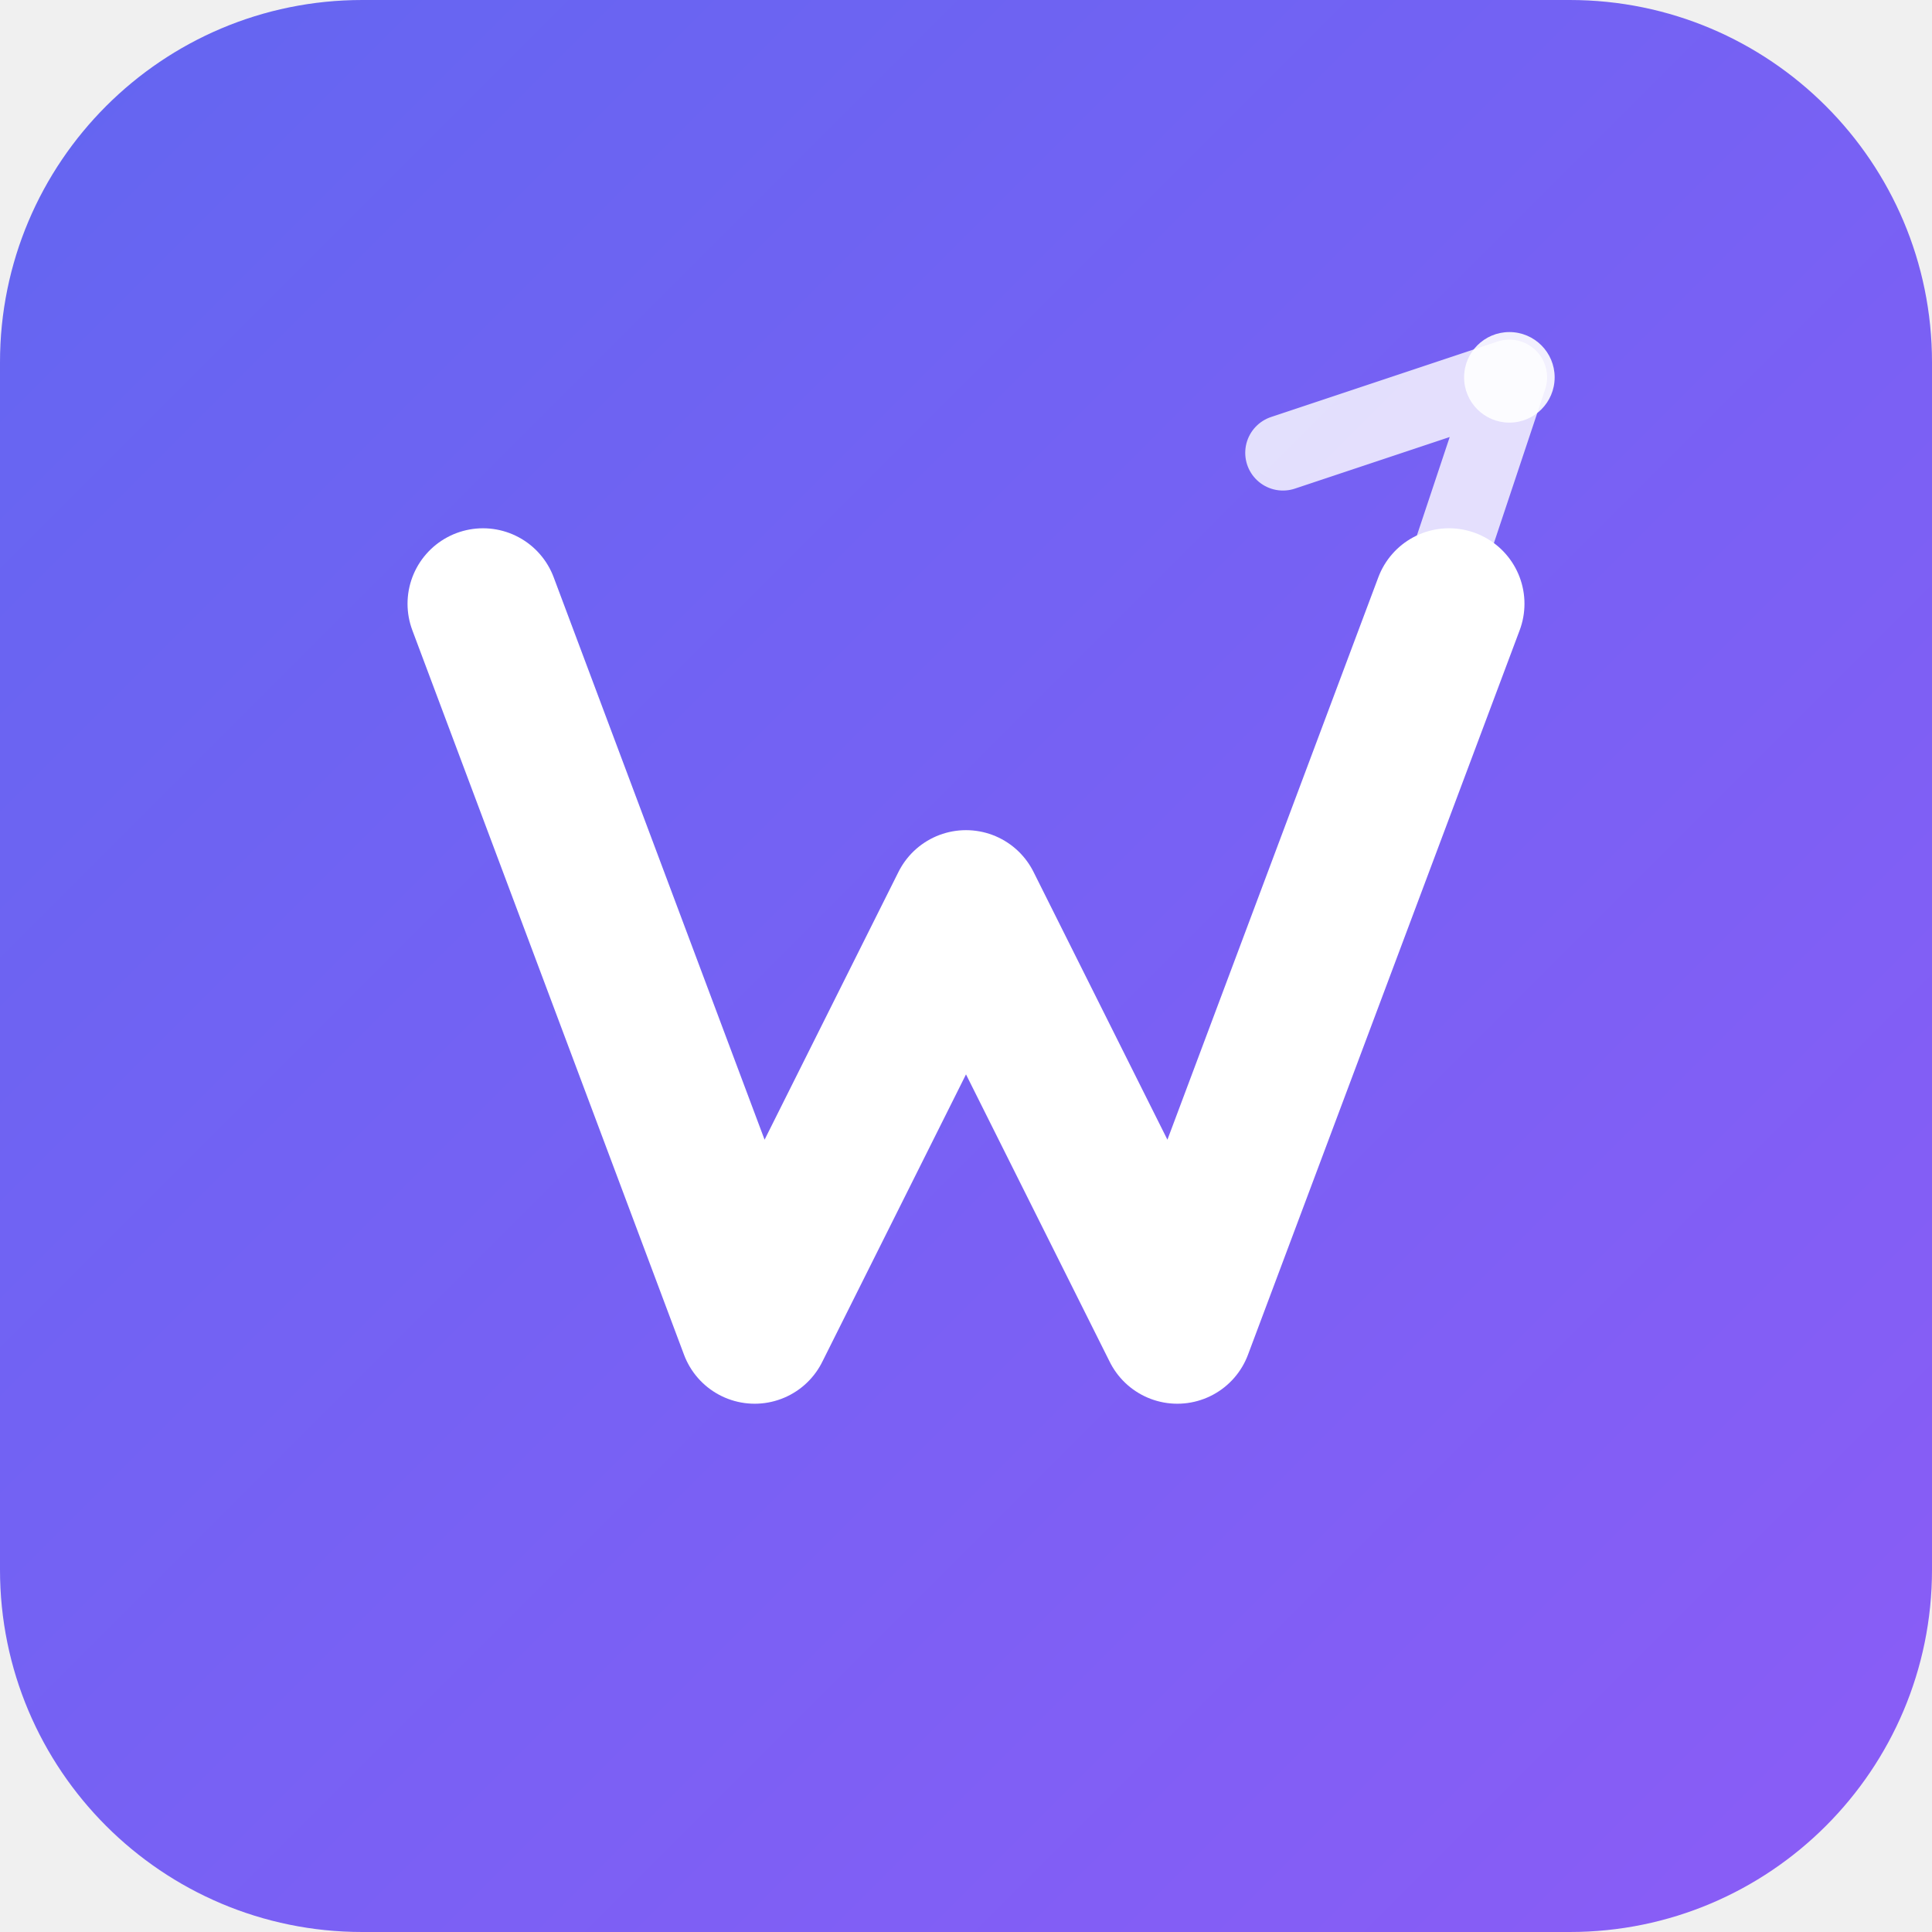
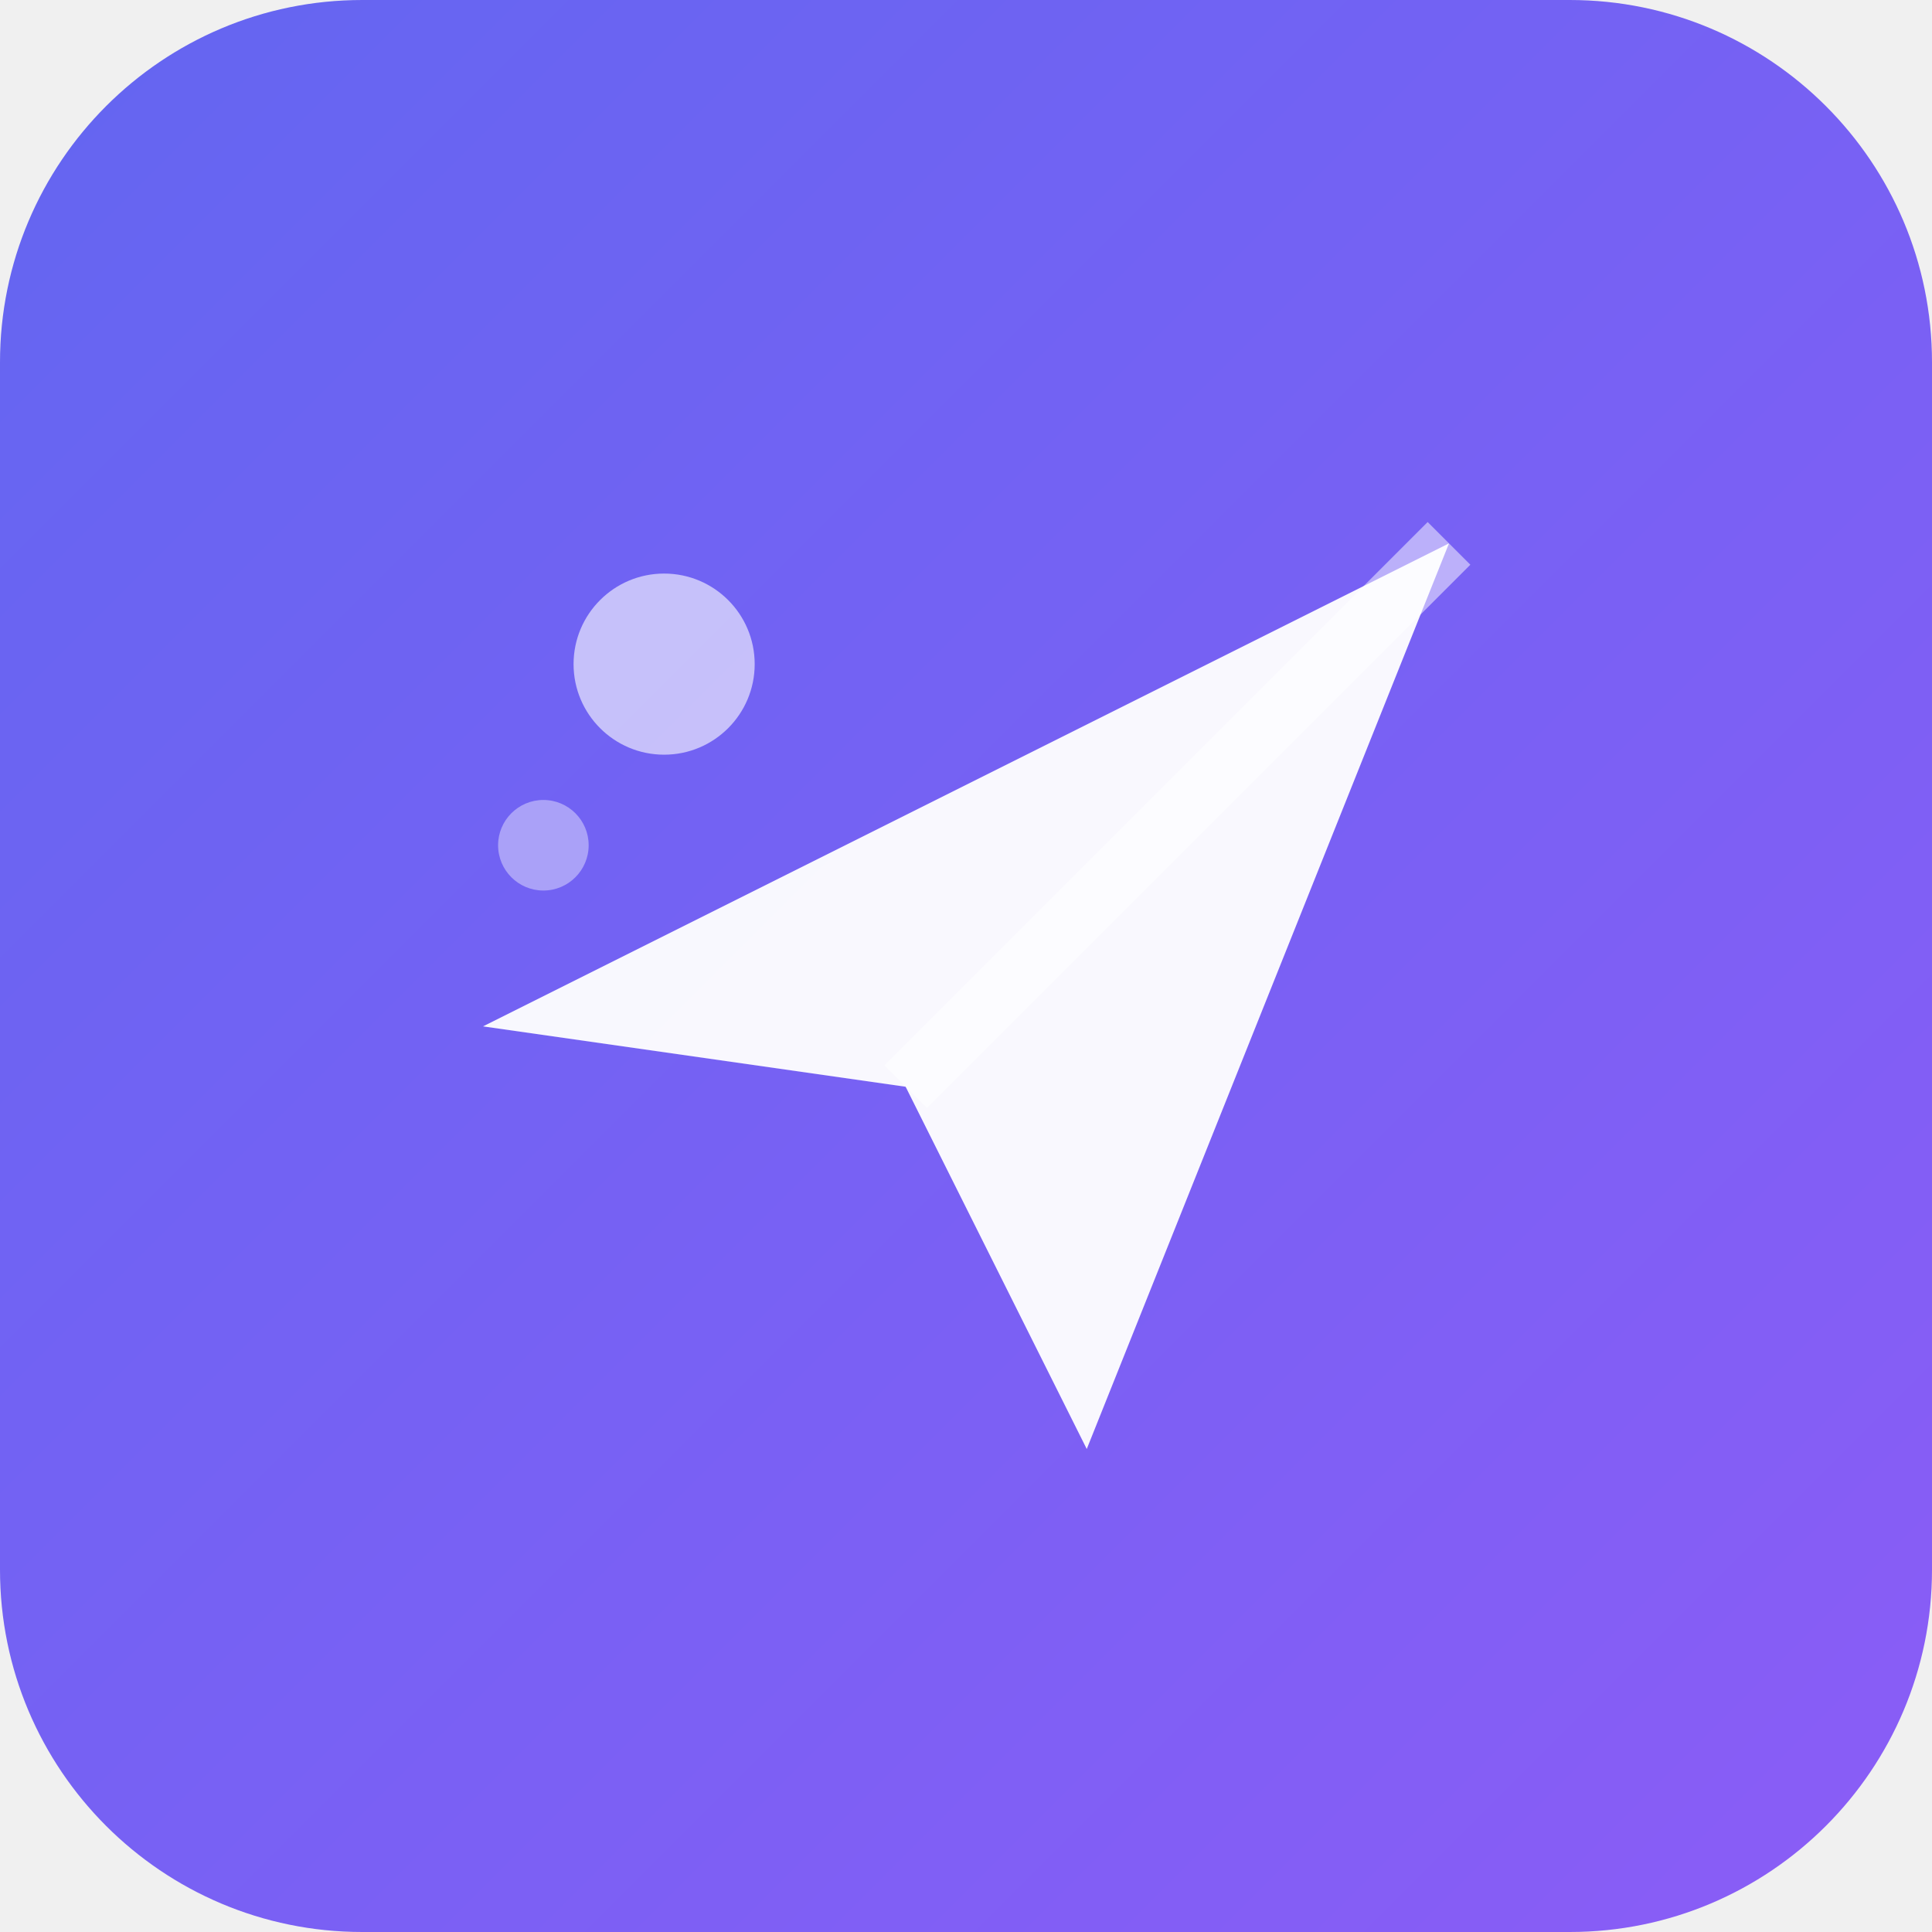
<svg xmlns="http://www.w3.org/2000/svg" viewBox="0 0 512 512" fill="none">
  <defs>
    <linearGradient id="grad" x1="0%" y1="0%" x2="100%" y2="100%">
      <stop offset="0%" style="stop-color:#6366f1;stop-opacity:1" />
      <stop offset="100%" style="stop-color:#8b5cf6;stop-opacity:1" />
    </linearGradient>
  </defs>
  <rect width="512" height="512" rx="96" fill="url(#grad)" />
-   <path d="M128 160 L200 352 L256 240 L312 352 L384 160" stroke="white" stroke-width="40" stroke-linecap="round" stroke-linejoin="round" fill="none" />
-   <path d="M340 120 L400 100 L380 160" stroke="white" stroke-width="20" stroke-linecap="round" stroke-linejoin="round" fill="none" opacity="0.8" />
-   <circle cx="400" cy="100" r="12" fill="white" opacity="0.9" />
+   <path d="M128 272 L384 144 L288 384 L240 288 Z" fill="white" opacity="0.95" />
+   <path d="M240 288 L384 144" stroke="white" stroke-width="16" opacity="0.5" />
+   <circle cx="176" cy="176" r="24" fill="white" opacity="0.6" />
+   <circle cx="144" cy="224" r="12" fill="white" opacity="0.4" />
</svg>
